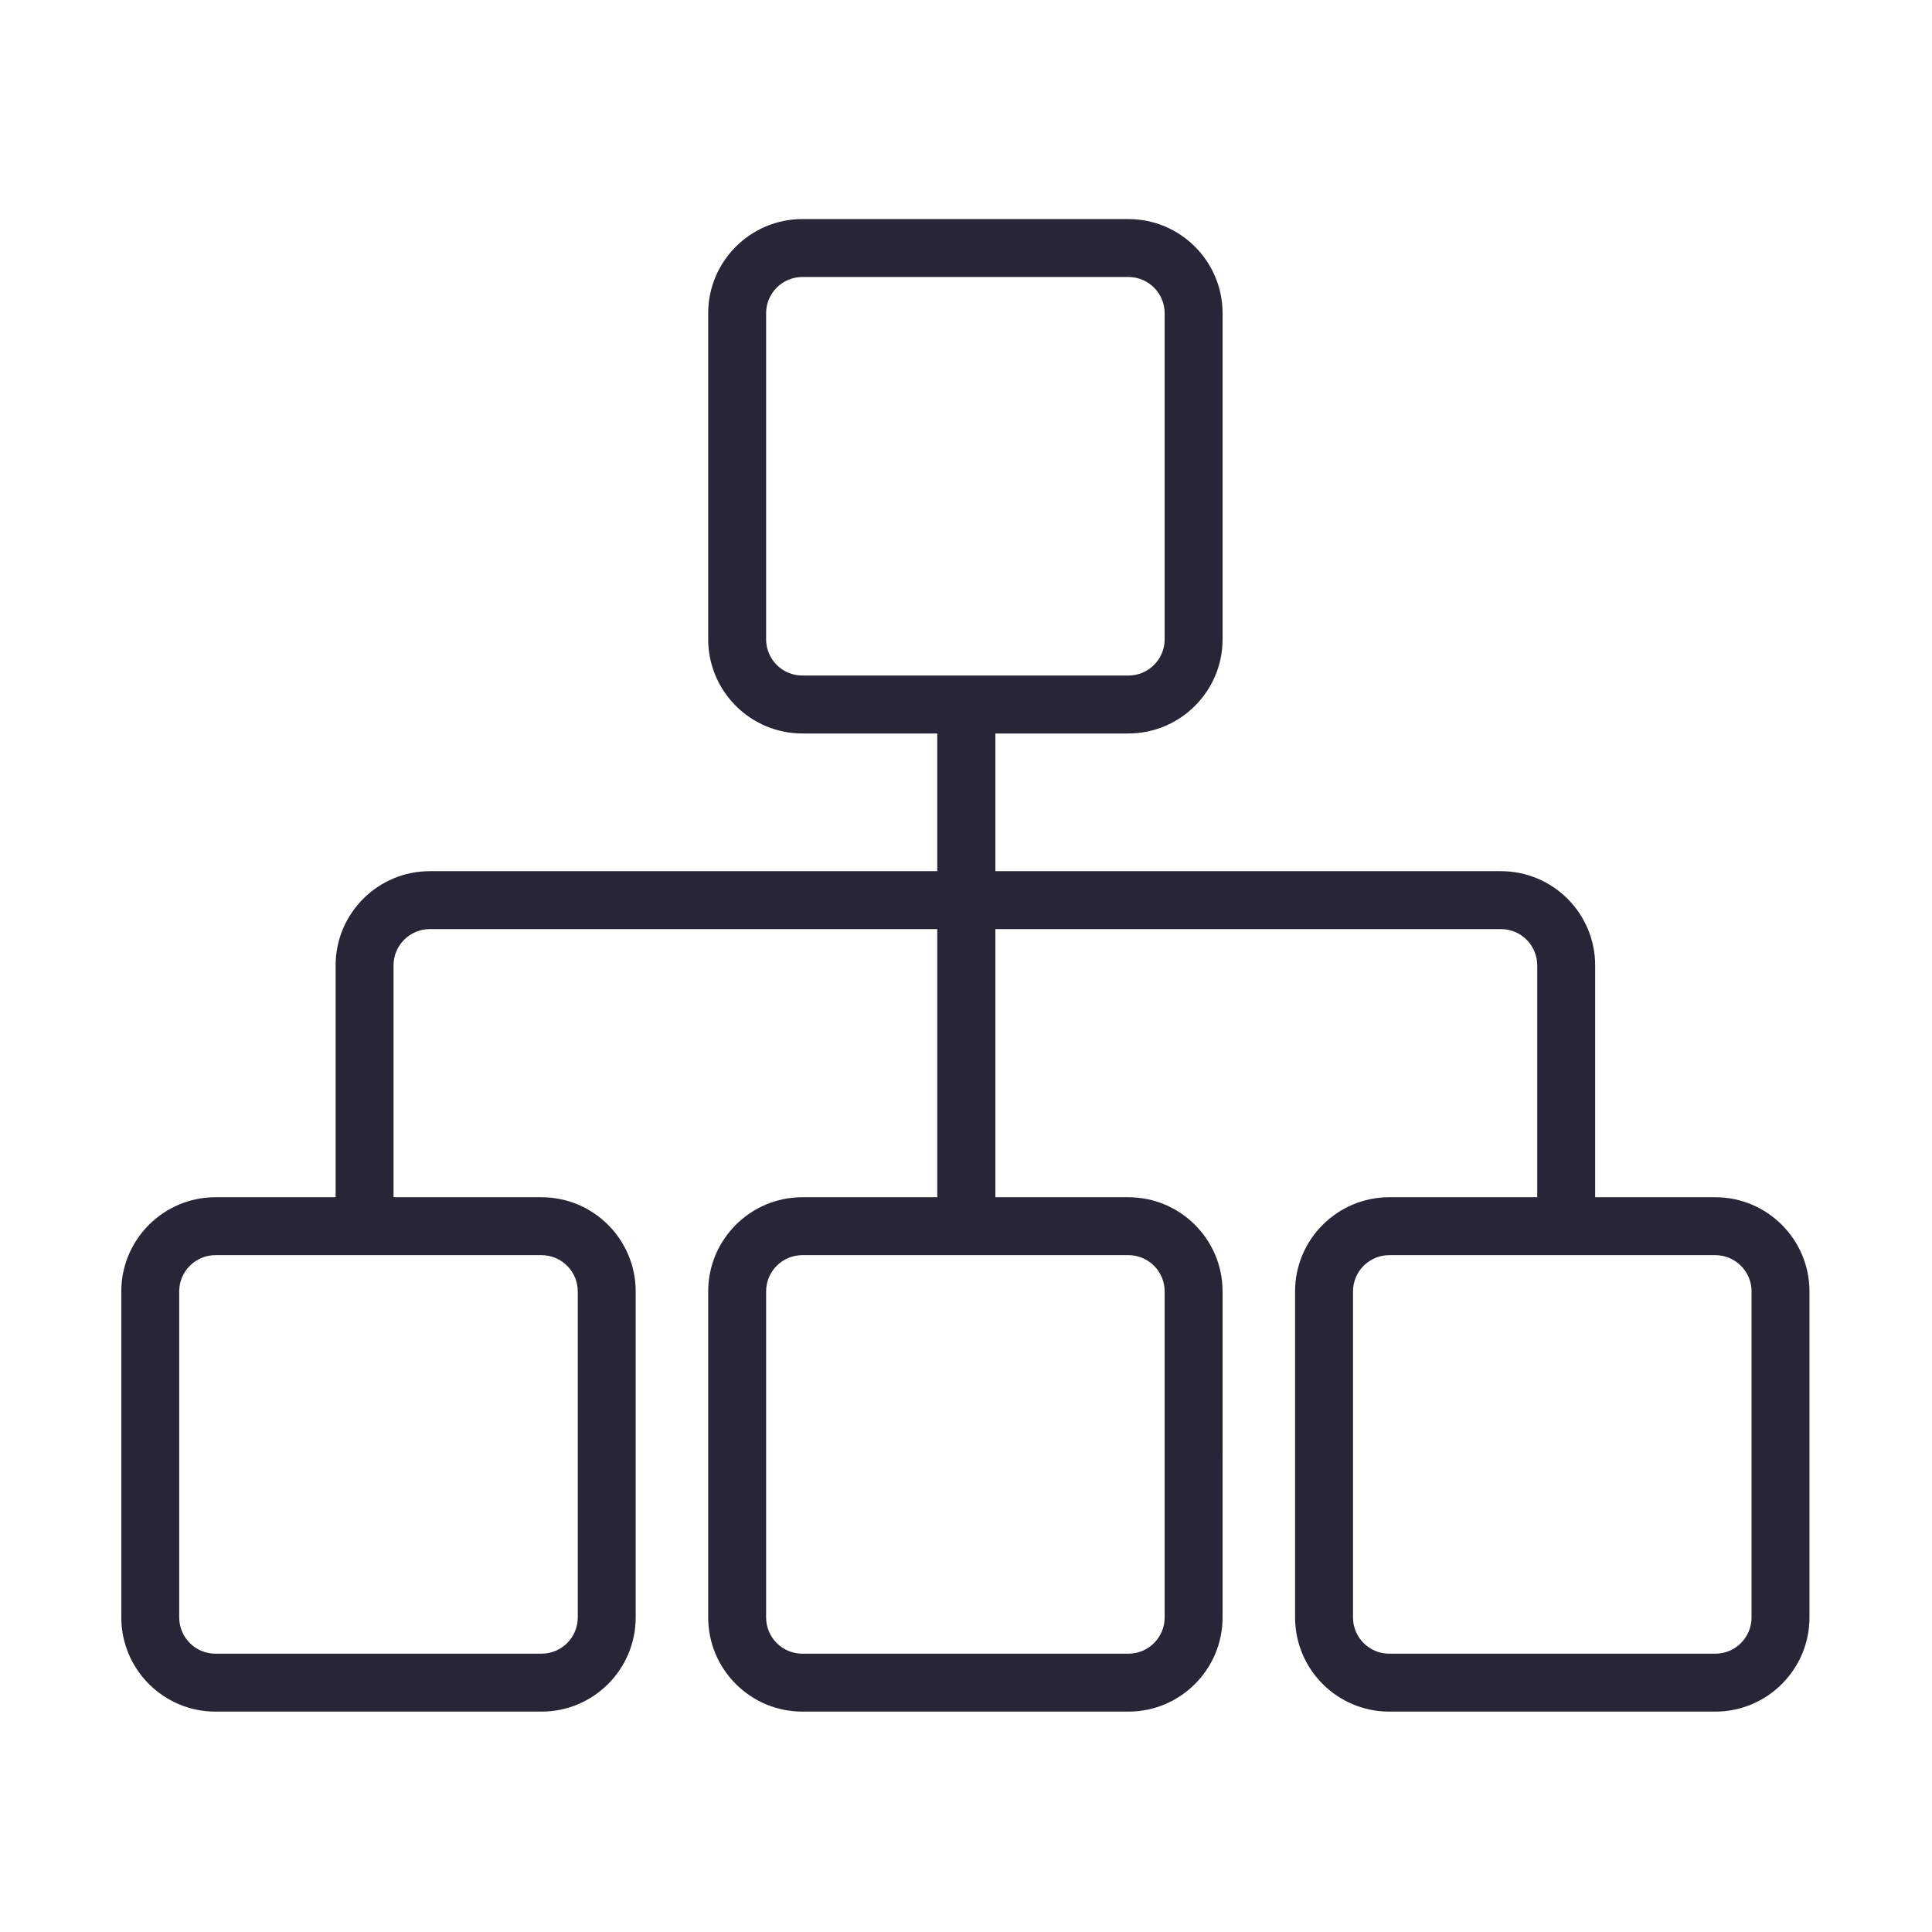
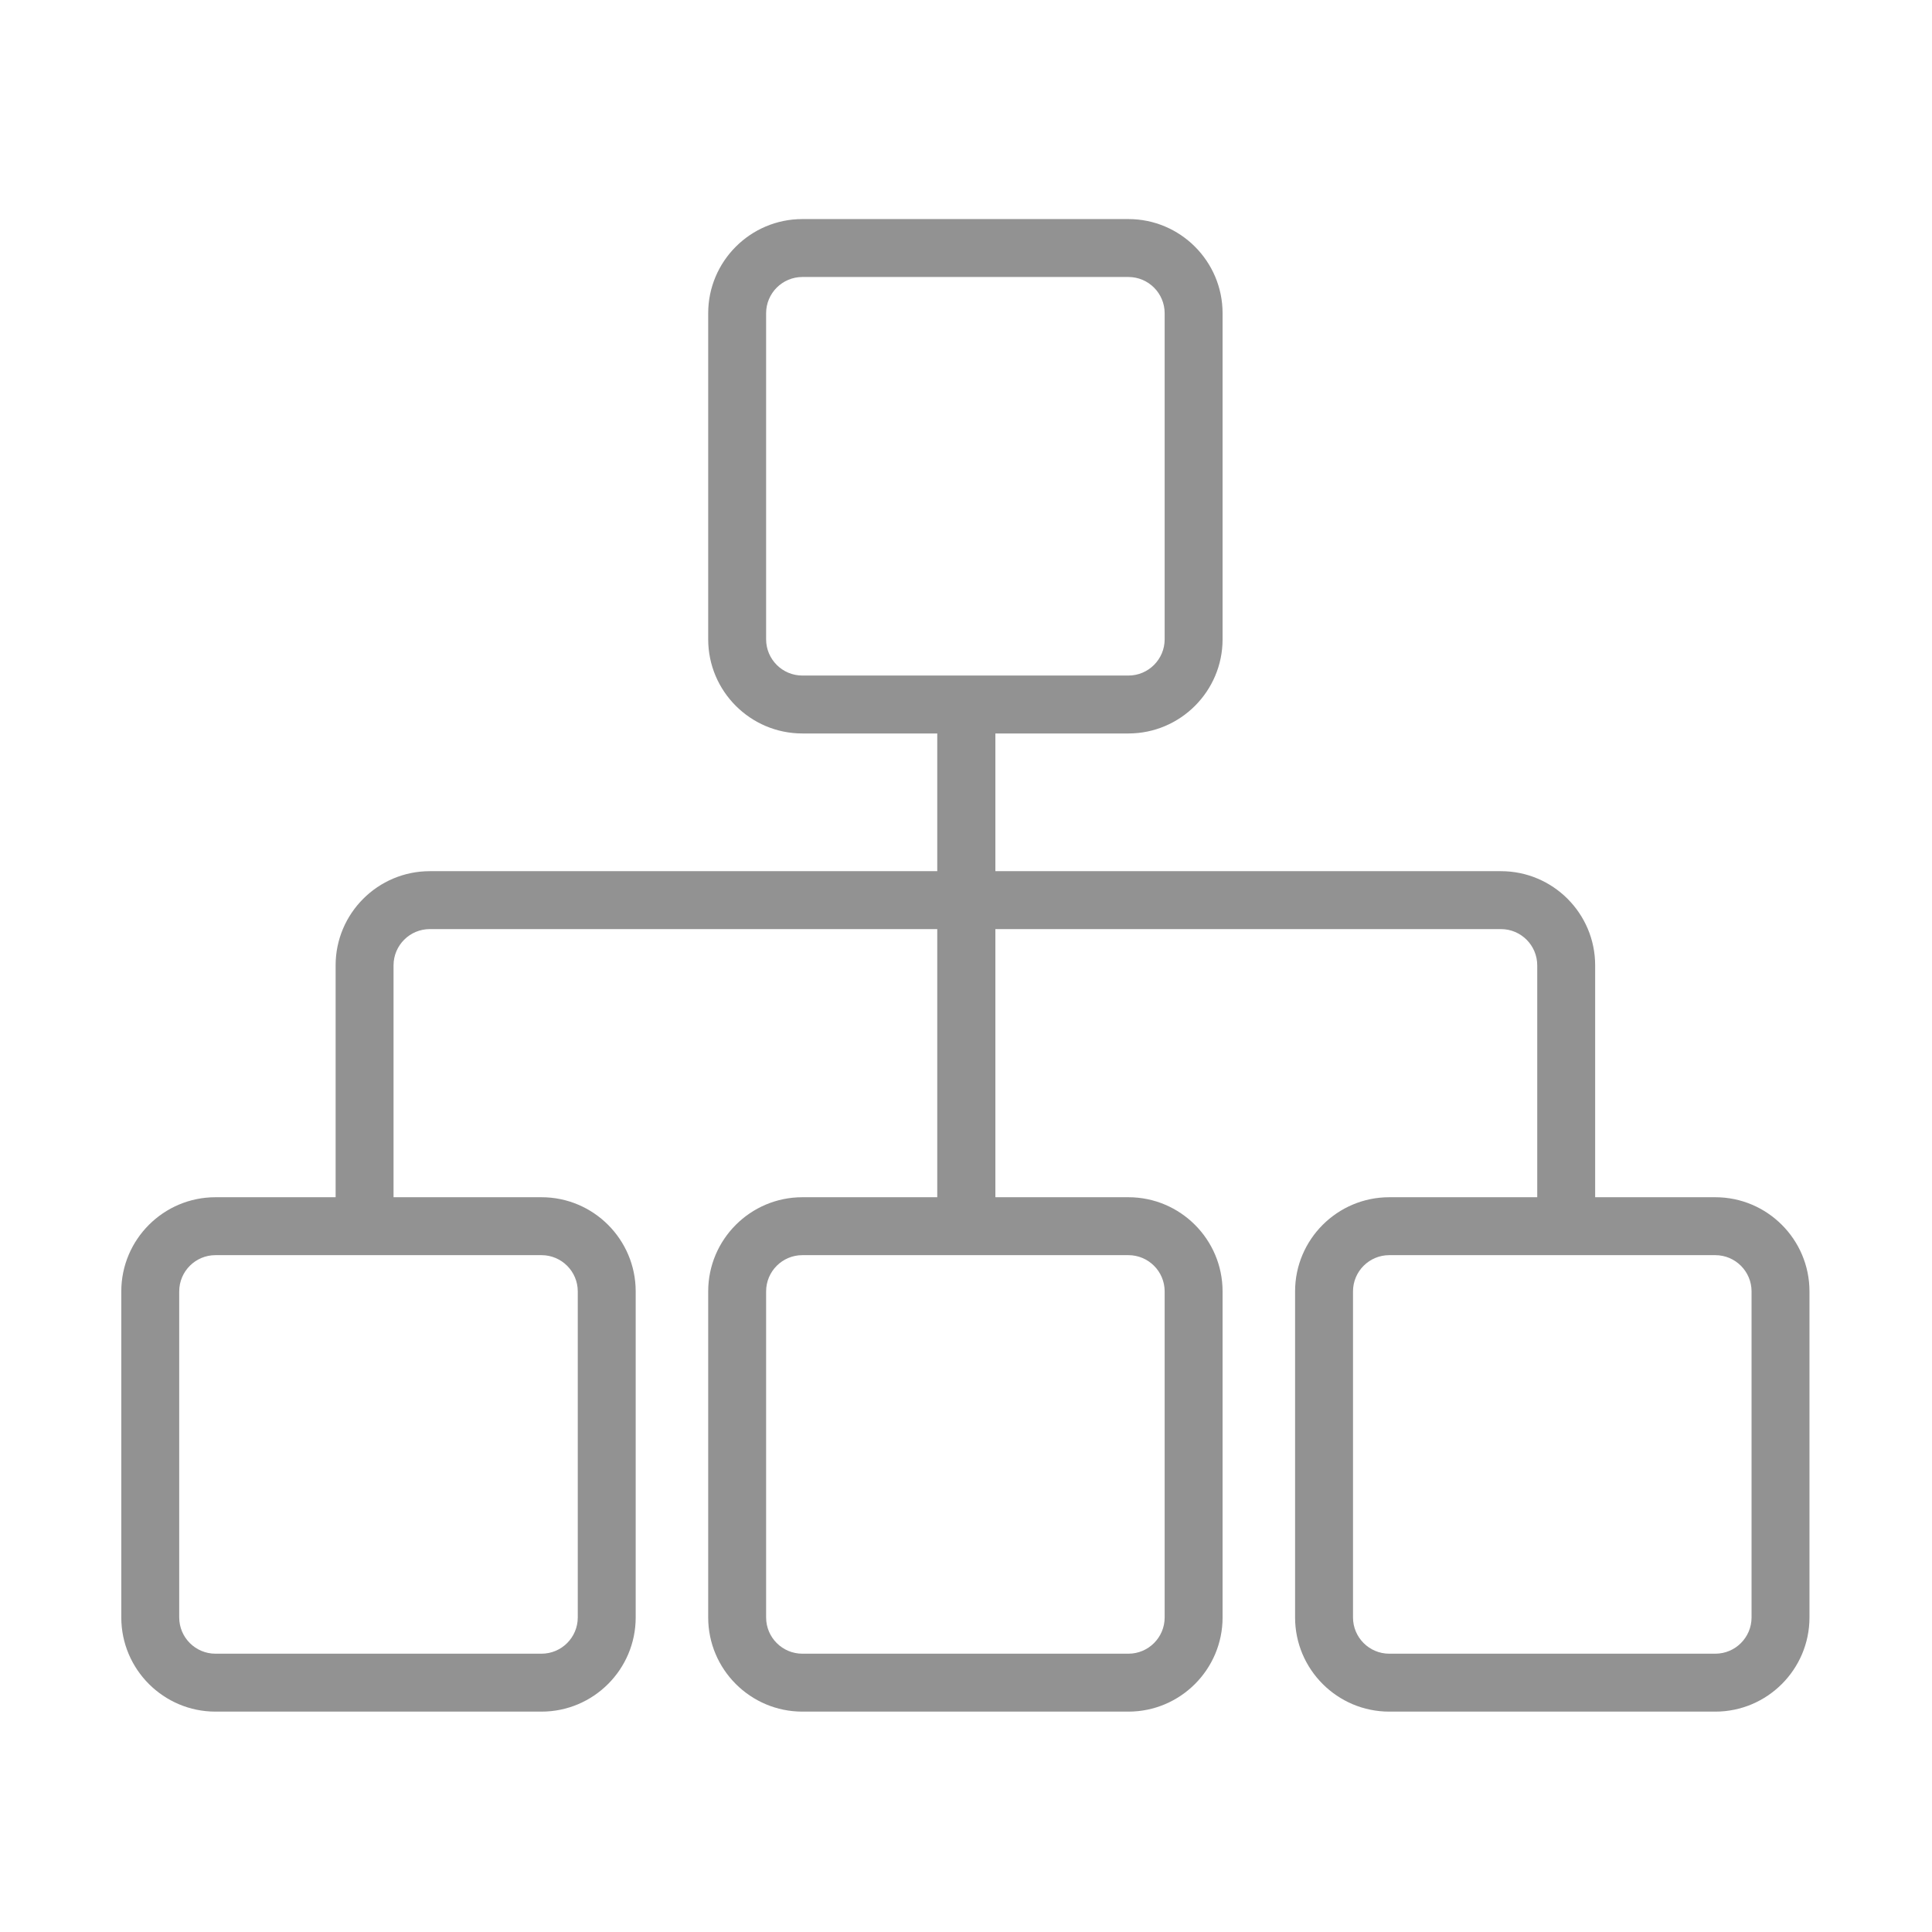
<svg xmlns="http://www.w3.org/2000/svg" width="200" height="200" viewBox="0 0 200 200" version="1.1">
  <defs>
    <style type="text/css">
@font-face { font-family: ifont; src: url("http://at.alicdn.com/t/font_1442373896_4754455.eot?#iefix") format("embedded-opentype"), url("http://at.alicdn.com/t/font_1442373896_4754455.woff") format("woff"), url("http://at.alicdn.com/t/font_1442373896_4754455.ttf") format("truetype"), url("http://at.alicdn.com/t/font_1442373896_4754455.svg#ifont") format("svg"); }

</style>
  </defs>
  <g class="transform-group">
    <g transform="scale(0.1953125, 0.1953125)">
-       <path d="M909.146 634.557l-63.681 0L845.465 511.652c0-27.522-22.39-49.912-49.91-49.912L527.573 461.74l0-72.987 70.51 0c27.521 0 49.91-22.391 49.91-49.914L647.992 166.026c0-27.523-22.39-49.914-49.91-49.914l-172.816 0c-27.521 0-49.91 22.391-49.91 49.914l0 172.813c0 27.523 22.39 49.914 49.91 49.914l71.501 0 0 72.987L227.794 461.74c-27.521 0-49.91 22.39-49.91 49.912l0 122.905-63.682 0c-27.523 0-49.914 22.39-49.914 49.91l0 172.817c0 27.521 22.391 49.91 49.914 49.91l172.813 0c27.523 0 49.914-22.39 49.914-49.91L336.929 684.467c0-27.521-22.391-49.91-49.914-49.91l-78.431 0L208.584 511.652c0-10.594 8.618-19.213 19.211-19.213l268.973 0 0 142.118-71.501 0c-27.521 0-49.91 22.39-49.91 49.91l0 172.817c0 27.521 22.39 49.91 49.91 49.91l172.816 0c27.521 0 49.91-22.39 49.91-49.91L647.991 684.467c0-27.521-22.39-49.91-49.91-49.91l-70.51 0L527.572 492.44l267.982 0c10.593 0 19.211 8.618 19.211 19.213l0 122.905-78.432 0c-27.523 0-49.914 22.39-49.914 49.91l0 172.817c0 27.521 22.392 49.91 49.914 49.91l172.813 0c27.523 0 49.914-22.39 49.914-49.91L959.059 684.467C959.061 656.947 936.669 634.557 909.146 634.557zM287.015 665.256c10.595 0 19.215 8.618 19.215 19.211l0 172.817c0 10.593-8.619 19.211-19.215 19.211L114.202 876.495c-10.595 0-19.215-8.618-19.215-19.211L94.987 684.467c0-10.593 8.619-19.211 19.215-19.211L287.015 665.256zM598.083 665.256c10.593 0 19.211 8.618 19.211 19.211l0 172.817c0 10.593-8.618 19.211-19.211 19.211l-172.816 0c-10.593 0-19.211-8.618-19.211-19.211L406.056 684.467c0-10.593 8.618-19.211 19.211-19.211L598.083 665.256zM496.767 358.054l-71.501 0c-10.593 0-19.211-8.619-19.211-19.215L406.055 166.026c0-10.595 8.618-19.215 19.211-19.215l172.816 0c10.593 0 19.211 8.619 19.211 19.215l0 172.813c0 10.595-8.618 19.215-19.211 19.215L496.767 358.054zM928.362 857.284c0 10.593-8.62 19.211-19.215 19.211L736.333 876.495c-10.595 0-19.215-8.618-19.215-19.211L717.119 684.467c0-10.593 8.62-19.211 19.215-19.211l172.813 0c10.595 0 19.215 8.618 19.215 19.211L928.361 857.284z" fill="#272636" />
+       <path d="M909.146 634.557l-63.681 0L845.465 511.652c0-27.522-22.39-49.912-49.91-49.912L527.573 461.74l0-72.987 70.51 0c27.521 0 49.91-22.391 49.91-49.914L647.992 166.026c0-27.523-22.39-49.914-49.91-49.914l-172.816 0c-27.521 0-49.91 22.391-49.91 49.914l0 172.813c0 27.523 22.39 49.914 49.91 49.914l71.501 0 0 72.987L227.794 461.74c-27.521 0-49.91 22.39-49.91 49.912l0 122.905-63.682 0c-27.523 0-49.914 22.39-49.914 49.91l0 172.817c0 27.521 22.391 49.91 49.914 49.91l172.813 0c27.523 0 49.914-22.39 49.914-49.91L336.929 684.467c0-27.521-22.391-49.91-49.914-49.91l-78.431 0L208.584 511.652c0-10.594 8.618-19.213 19.211-19.213l268.973 0 0 142.118-71.501 0c-27.521 0-49.91 22.39-49.91 49.91l0 172.817c0 27.521 22.39 49.91 49.91 49.91l172.816 0c27.521 0 49.91-22.39 49.91-49.91L647.991 684.467c0-27.521-22.39-49.91-49.91-49.91l-70.51 0L527.572 492.44l267.982 0c10.593 0 19.211 8.618 19.211 19.213l0 122.905-78.432 0c-27.523 0-49.914 22.39-49.914 49.91l0 172.817c0 27.521 22.392 49.91 49.914 49.91l172.813 0c27.523 0 49.914-22.39 49.914-49.91L959.059 684.467C959.061 656.947 936.669 634.557 909.146 634.557zM287.015 665.256c10.595 0 19.215 8.618 19.215 19.211l0 172.817c0 10.593-8.619 19.211-19.215 19.211L114.202 876.495c-10.595 0-19.215-8.618-19.215-19.211L94.987 684.467c0-10.593 8.619-19.211 19.215-19.211L287.015 665.256zM598.083 665.256c10.593 0 19.211 8.618 19.211 19.211l0 172.817c0 10.593-8.618 19.211-19.211 19.211l-172.816 0c-10.593 0-19.211-8.618-19.211-19.211L406.056 684.467c0-10.593 8.618-19.211 19.211-19.211L598.083 665.256zM496.767 358.054l-71.501 0c-10.593 0-19.211-8.619-19.211-19.215L406.055 166.026c0-10.595 8.618-19.215 19.211-19.215l172.816 0c10.593 0 19.211 8.619 19.211 19.215l0 172.813c0 10.595-8.618 19.215-19.211 19.215L496.767 358.054zM928.362 857.284c0 10.593-8.62 19.211-19.215 19.211L736.333 876.495c-10.595 0-19.215-8.618-19.215-19.211L717.119 684.467c0-10.593 8.62-19.211 19.215-19.211l172.813 0c10.595 0 19.215 8.618 19.215 19.211L928.361 857.284z" fill="#929292" />
    </g>
  </g>
</svg>
